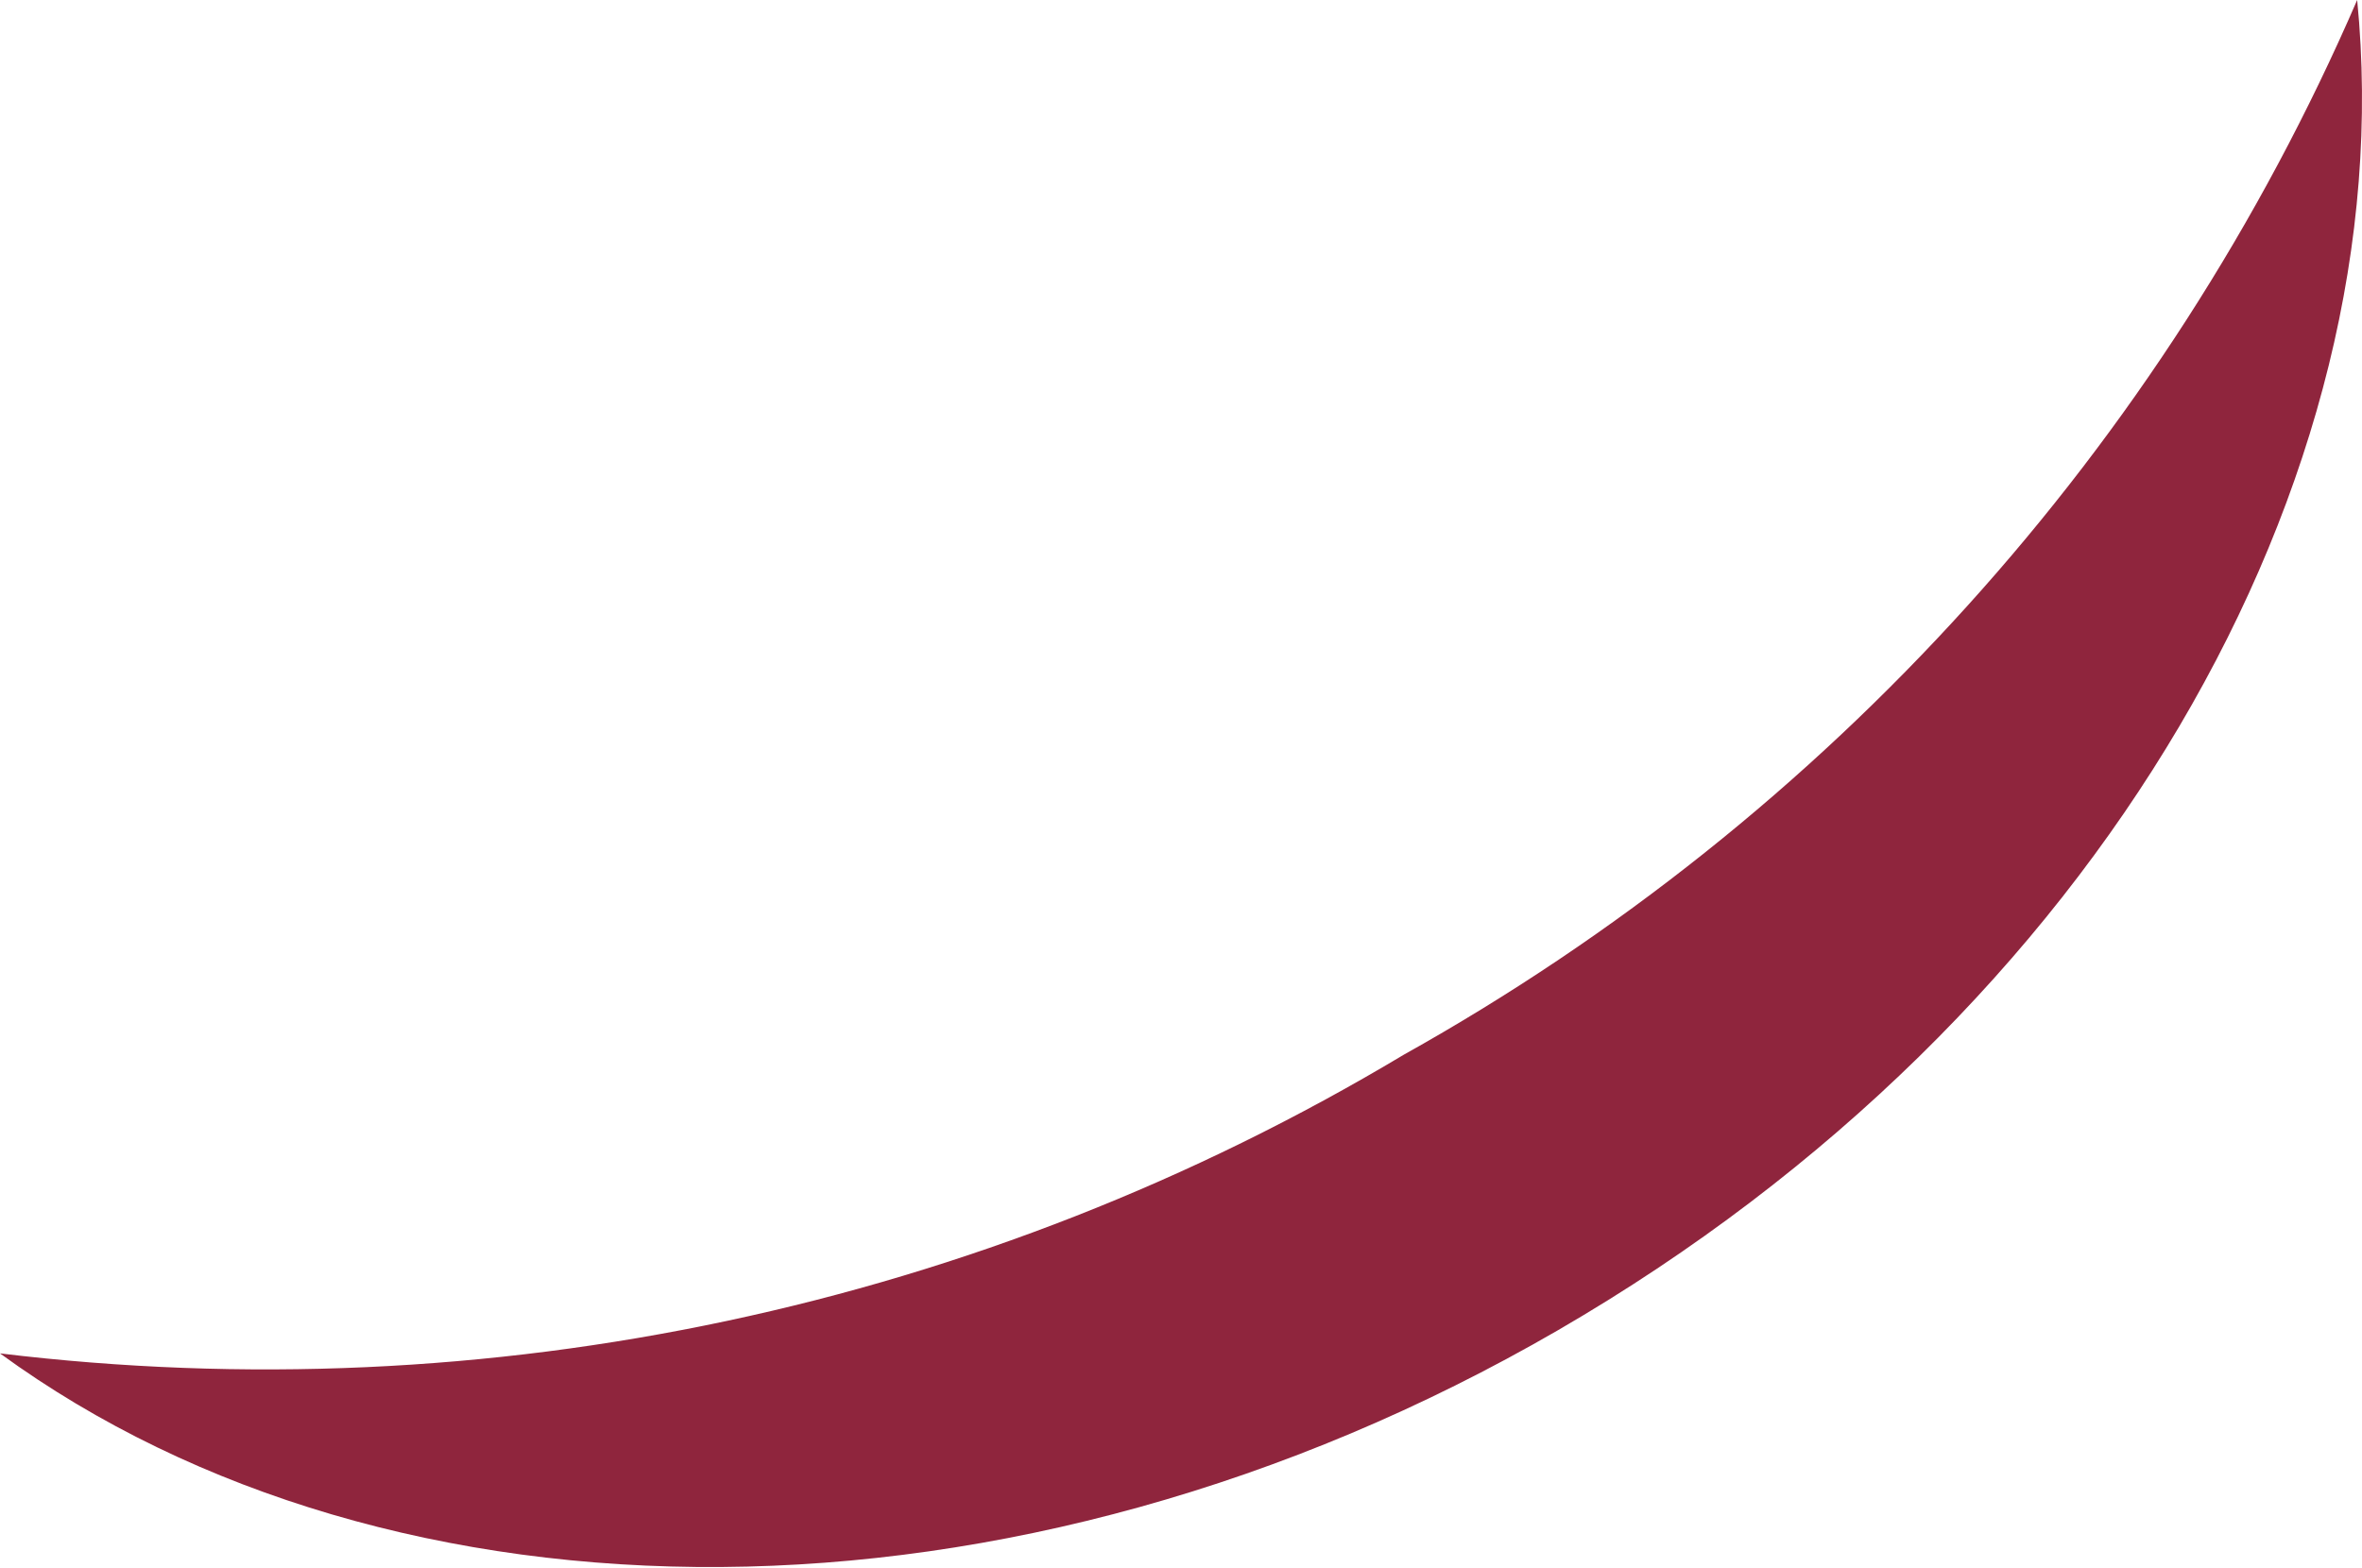
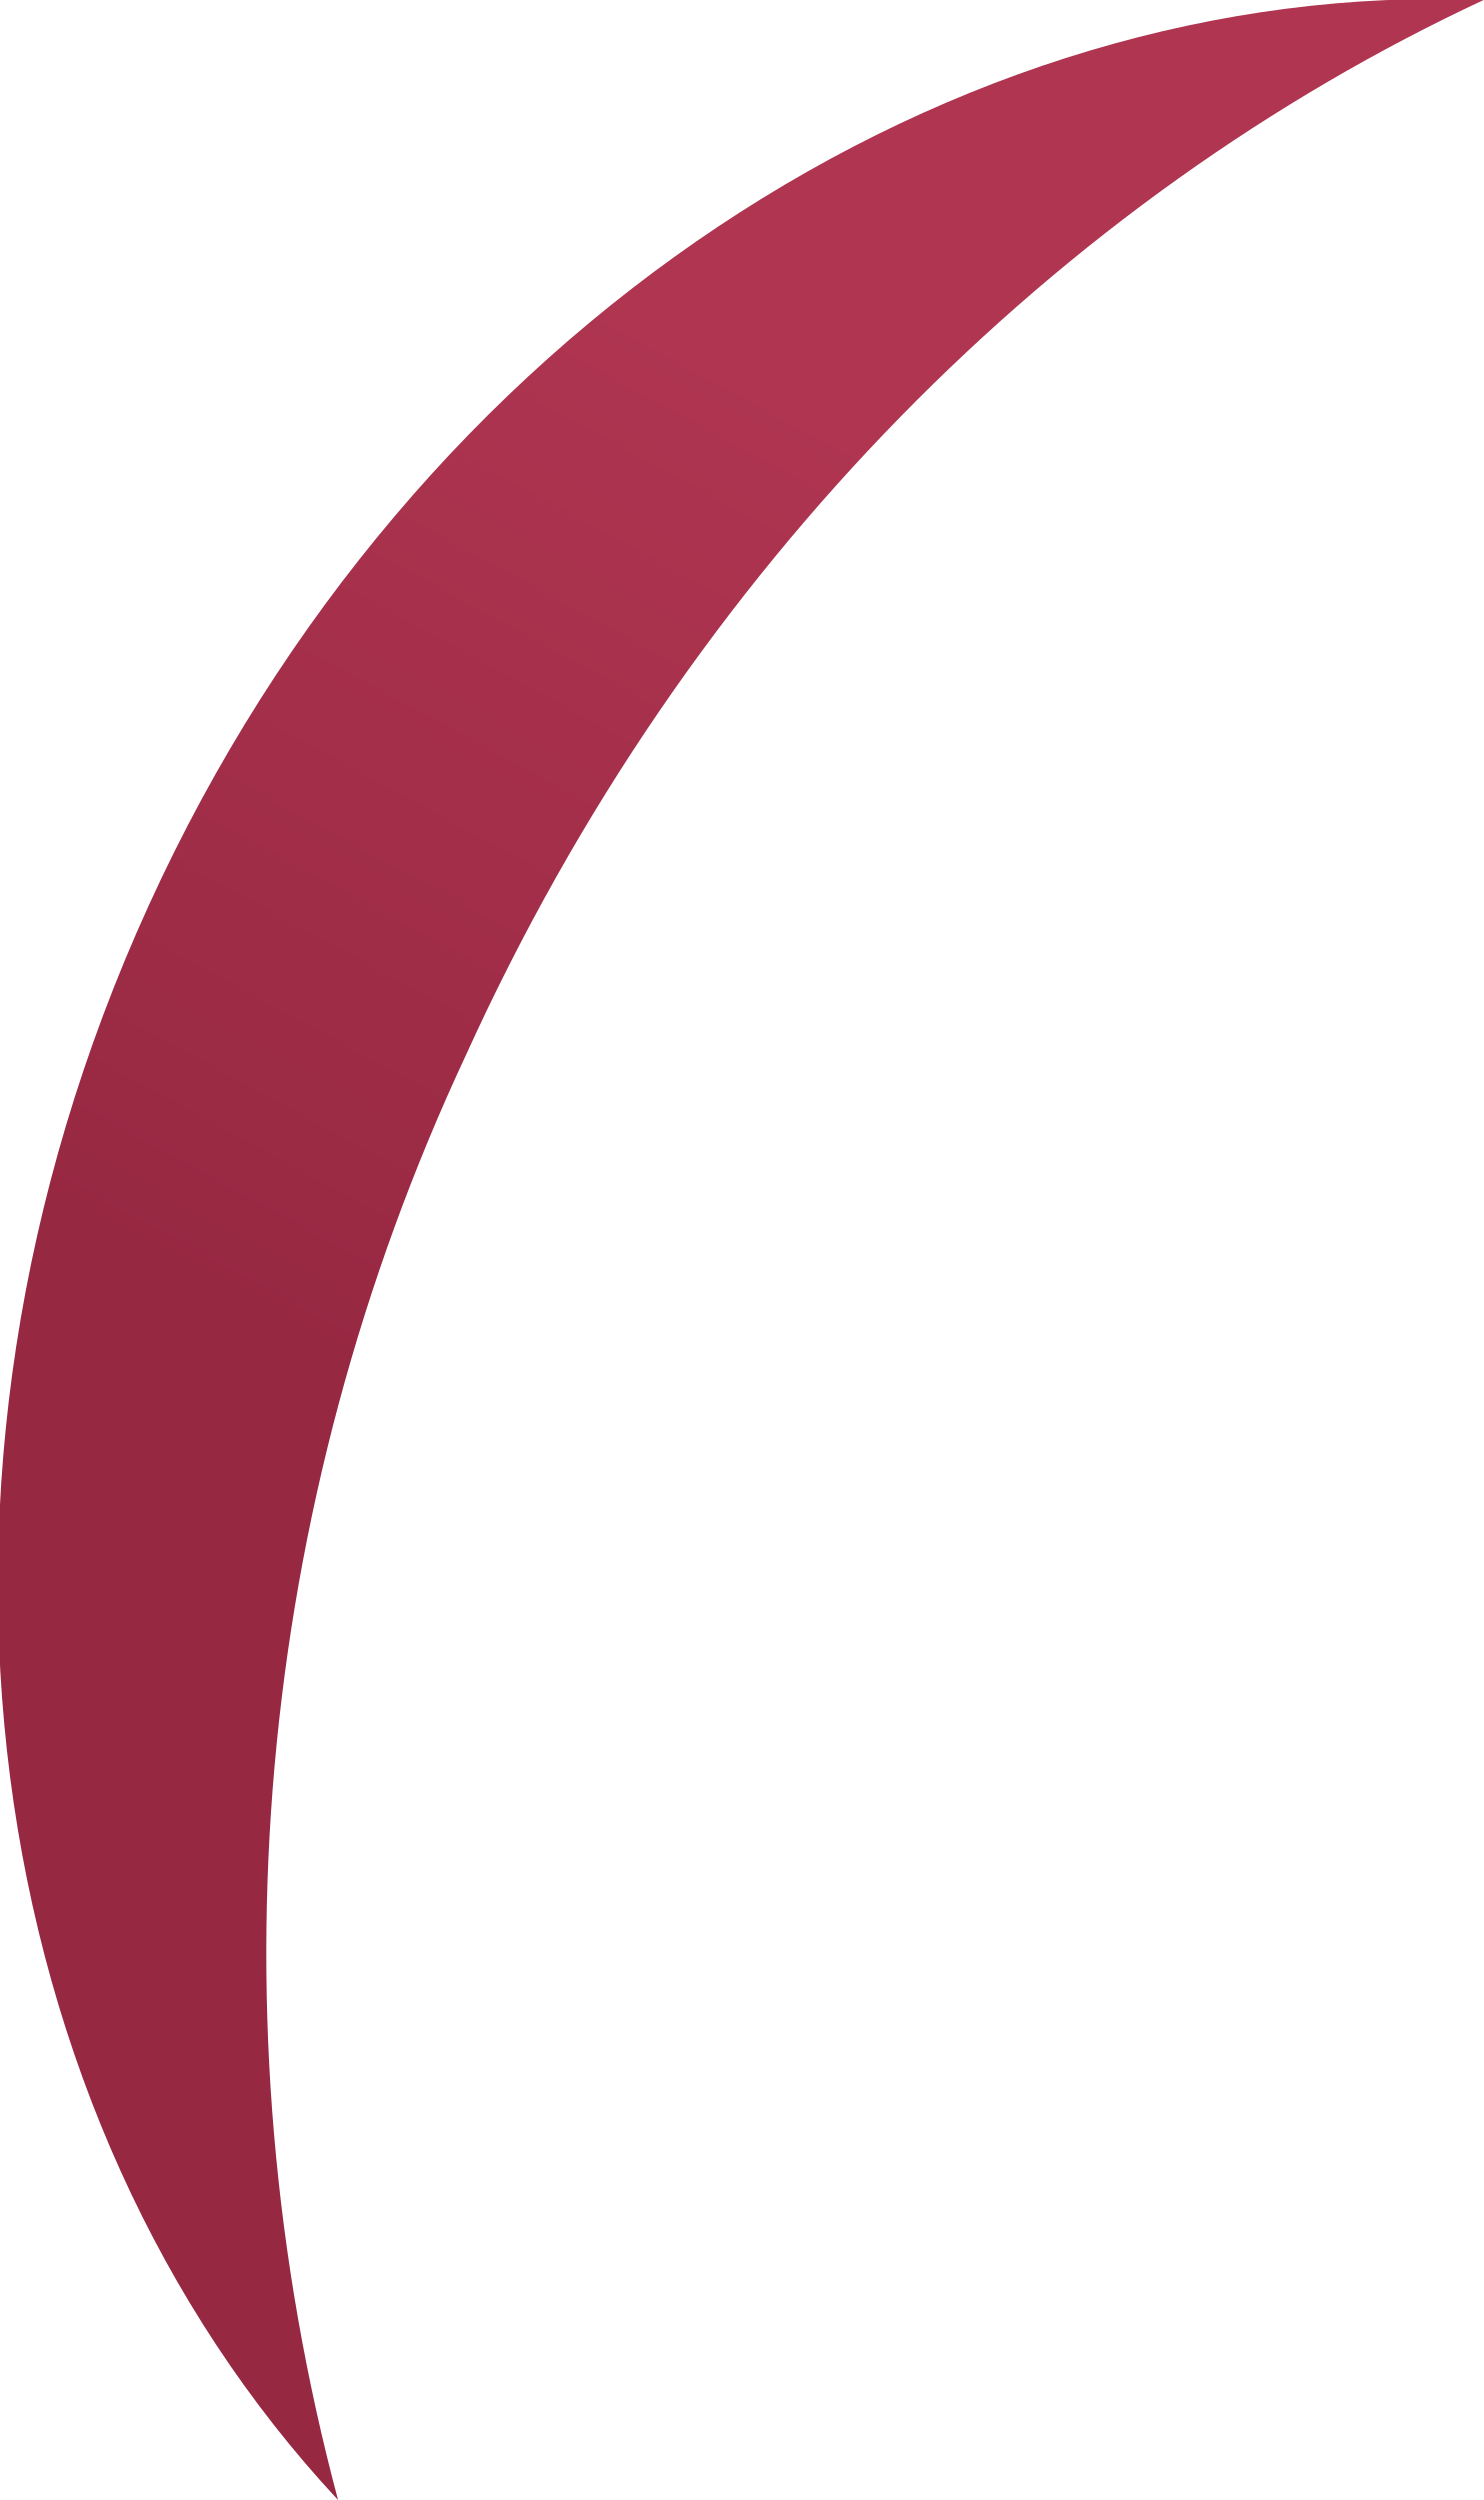
- <svg xmlns="http://www.w3.org/2000/svg" viewBox="0 0 43.97 29.18">
+ <svg xmlns="http://www.w3.org/2000/svg" viewBox="0 0 41.12 69.29">
  <defs>
-     <style>.cls-1{fill:#8f253d;}</style>
+     <style>.cls-1{fill:url(#linear-gradient);}</style>
+     <linearGradient id="linear-gradient" x1="77.75" y1="65.88" x2="69.34" y2="31.17" gradientTransform="matrix(-0.74, -0.67, 0.67, -0.74, 38.83, 113.81)" gradientUnits="userSpaceOnUse">
+       <stop offset="0" stop-color="#af3551" />
+       <stop offset="0.83" stop-color="#972842" />
+     </linearGradient>
  </defs>
  <g id="Layer_2" data-name="Layer 2">
    <g id="Layer_1-2" data-name="Layer 1">
-       <path id="HairShadow2" class="cls-1" d="M26.13,19.64A41.21,41.21,0,0,1,0,25.2c7.28,5.31,18.87,5.44,29-.43S44.76,8.91,43.88,0A41.26,41.26,0,0,1,26.13,19.64Z" />
+       <path id="HairShadow2" class="cls-1" d="M12.92,29.23C19.1,15.62,29.42,5.46,41.12,0c-14.6-.61-29.66,9-37,25.1S-.53,58.67,9.37,69.29A58.75,58.75,0,0,1,12.92,29.23Z" />
    </g>
  </g>
</svg>
